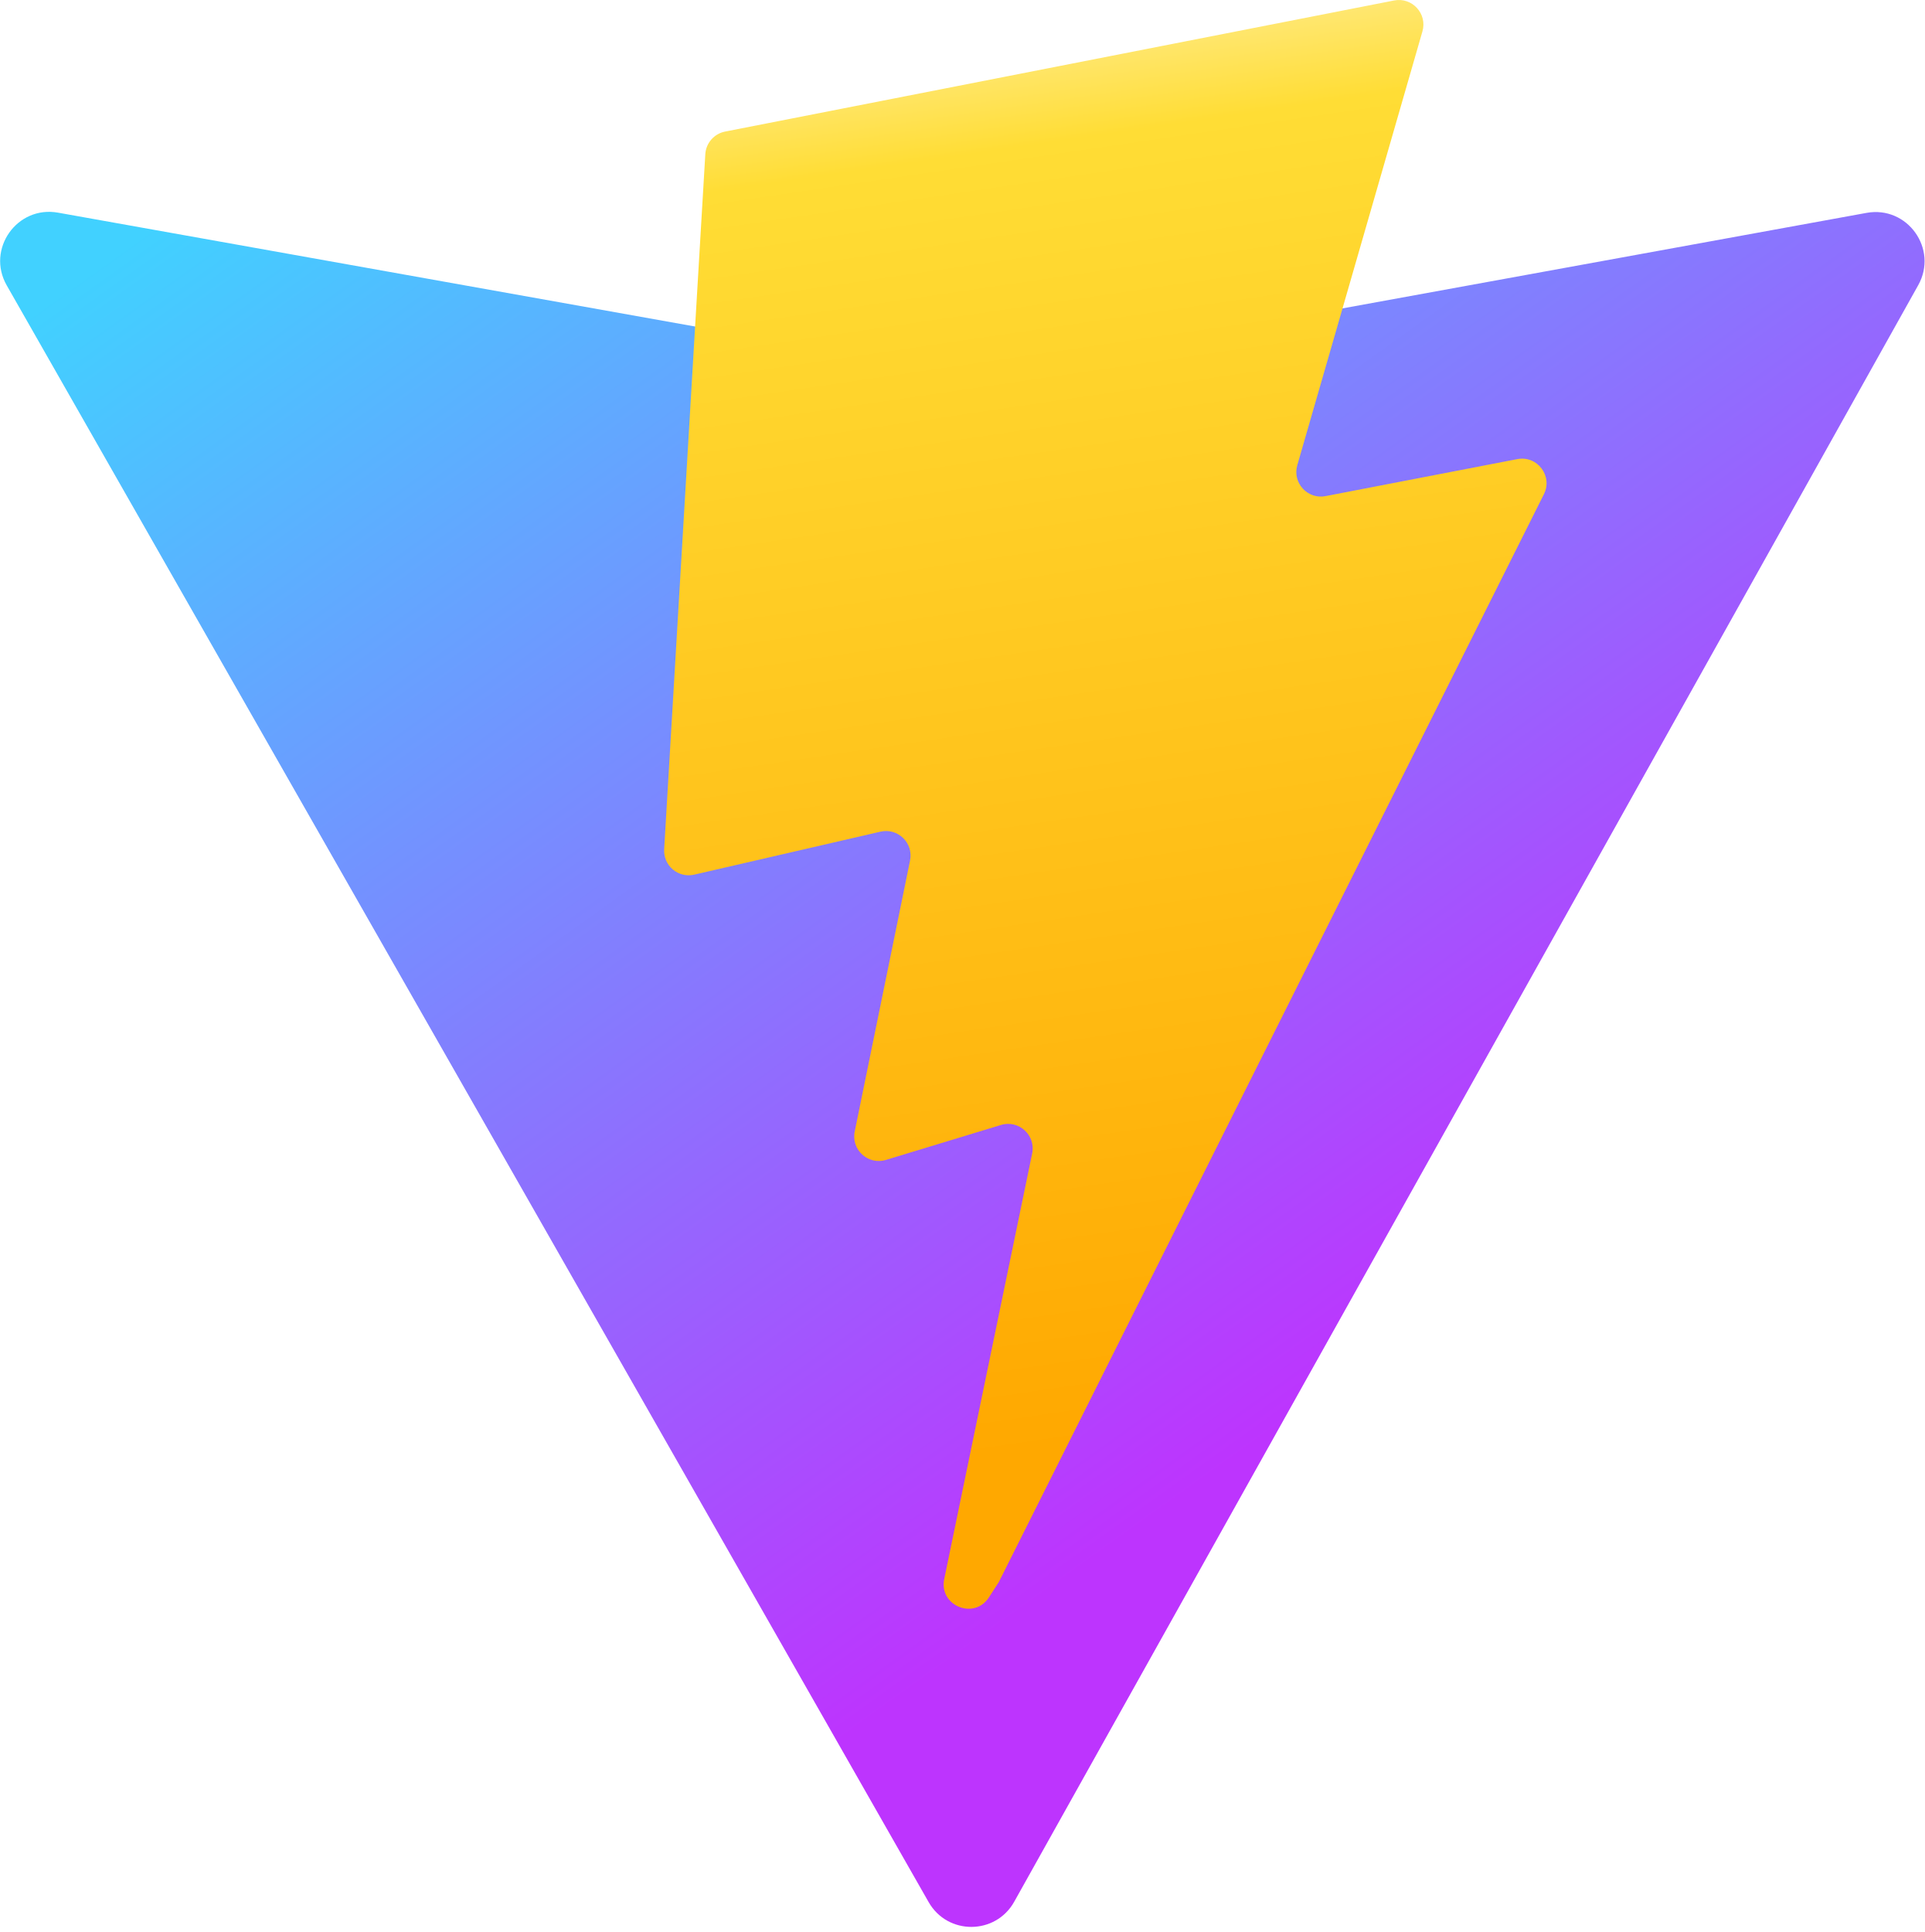
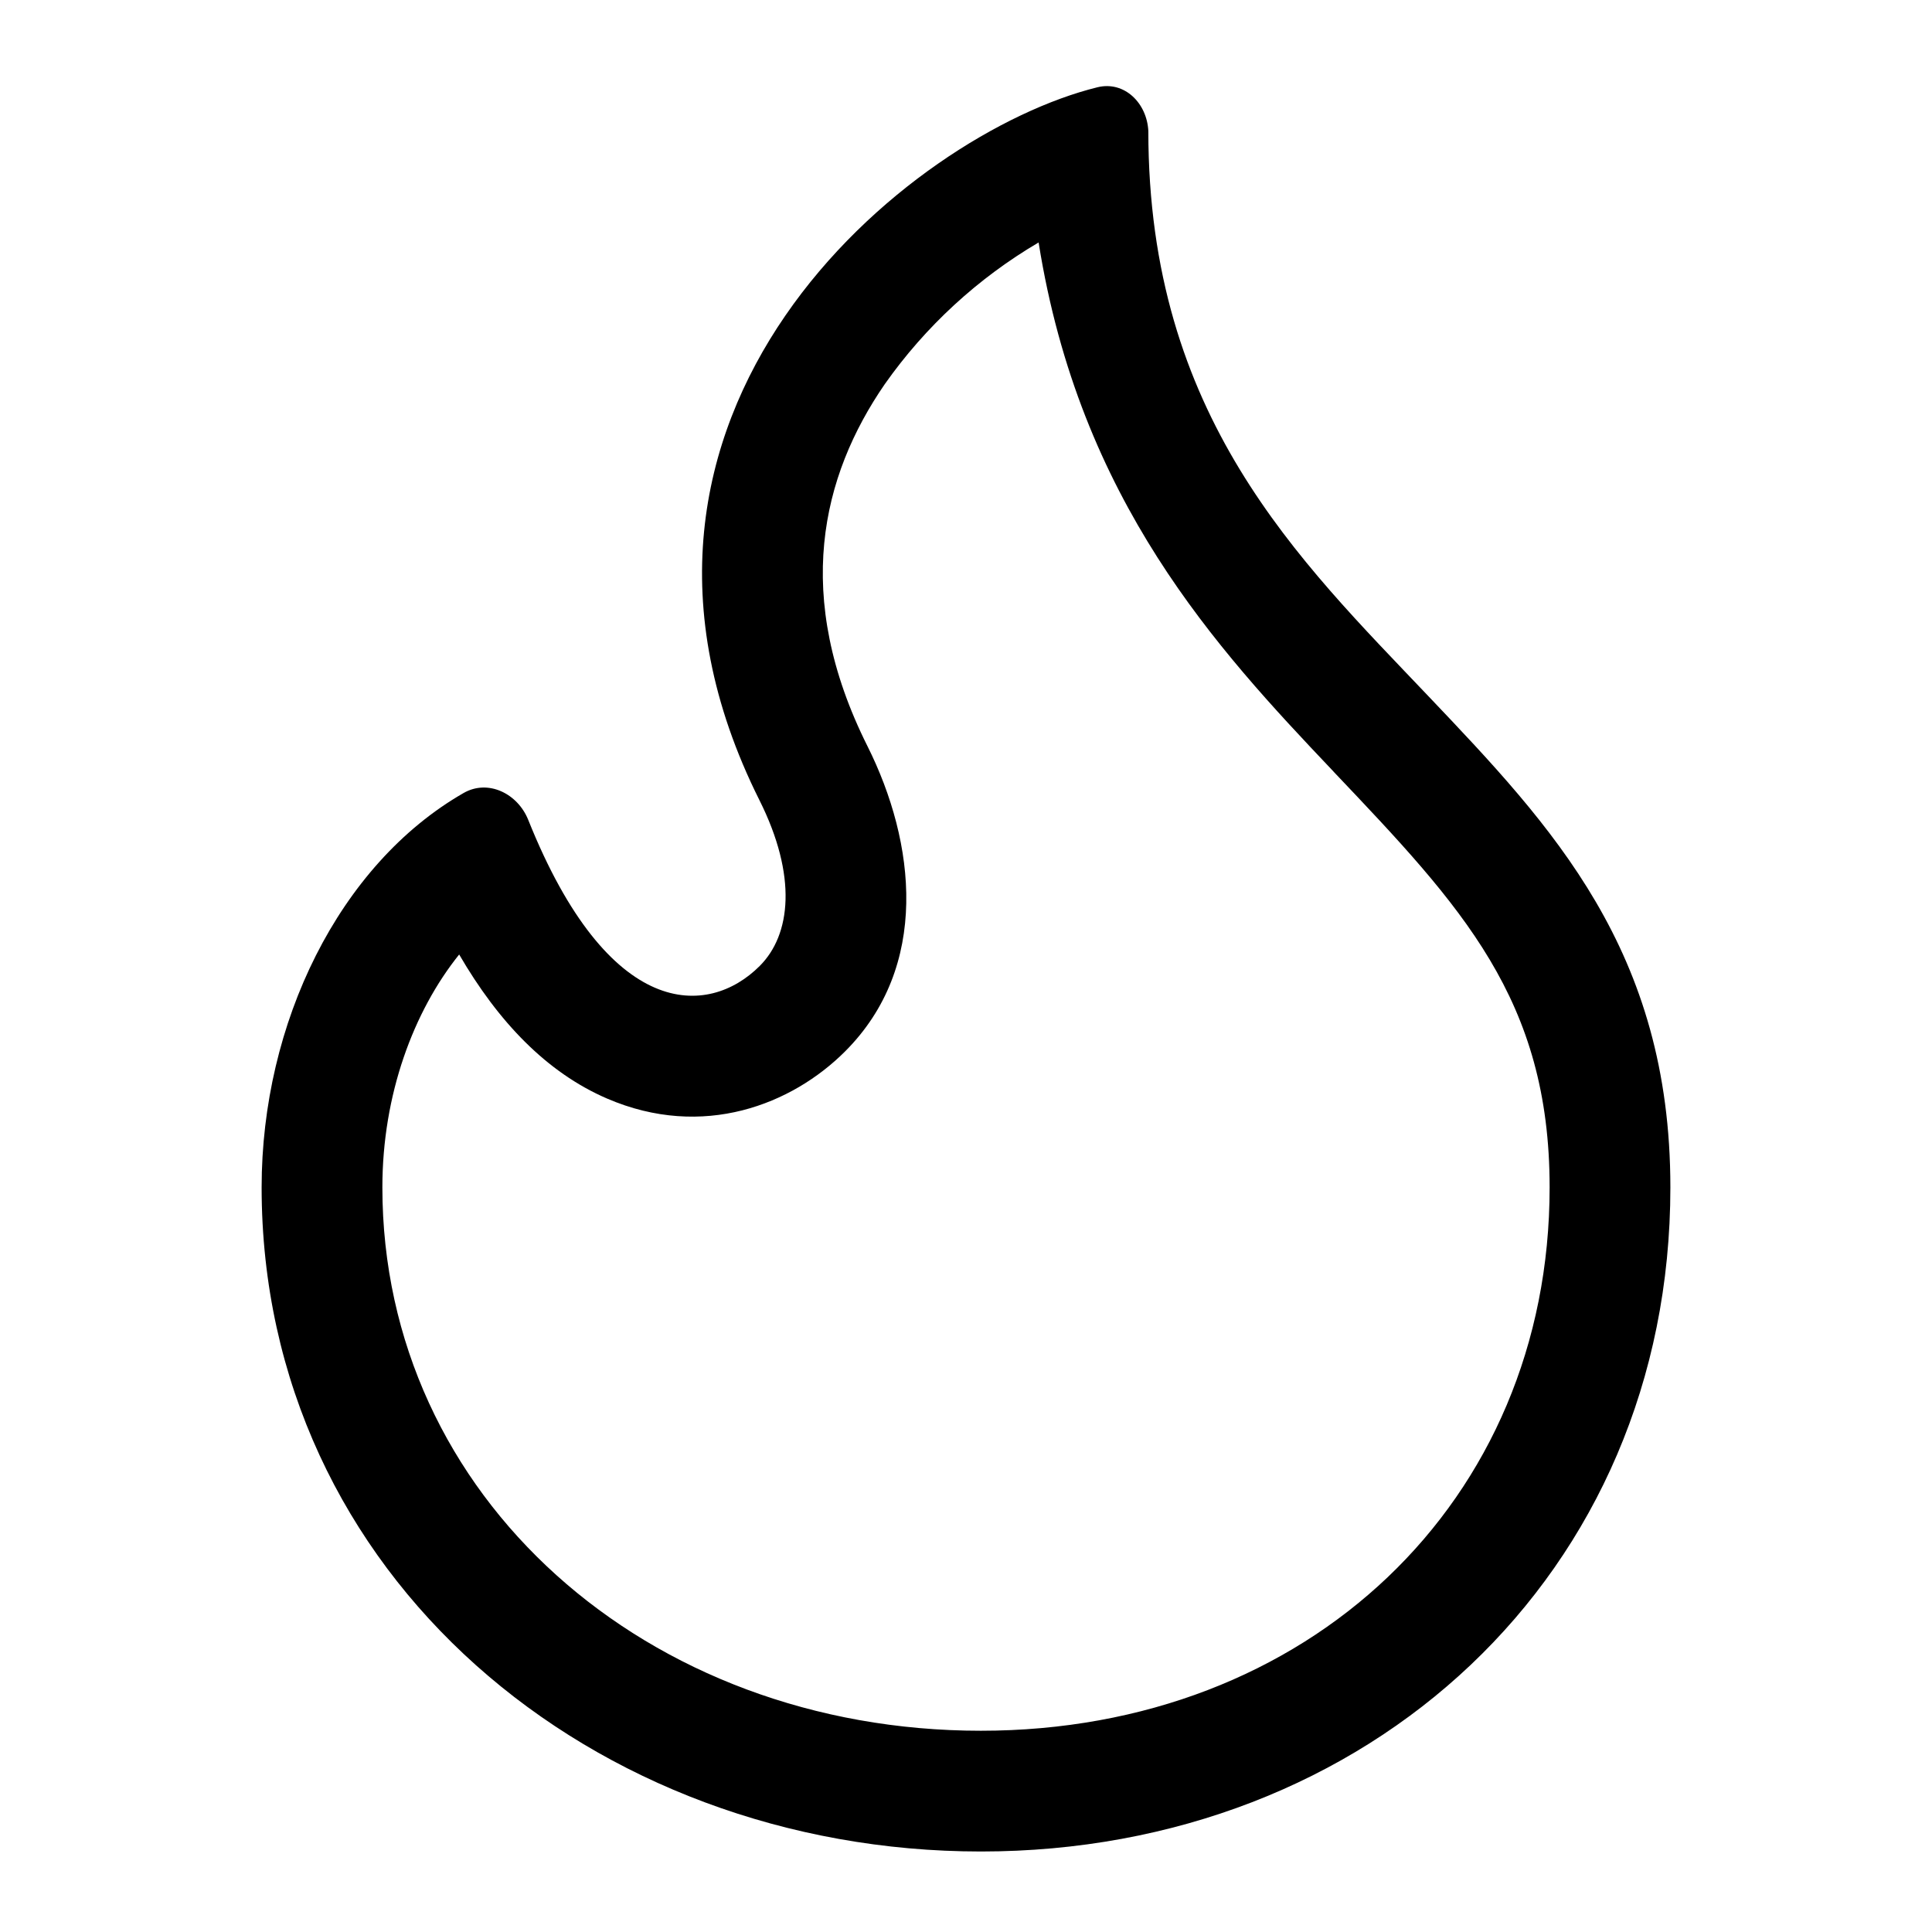
- <svg xmlns="http://www.w3.org/2000/svg" aria-hidden="true" role="img" class="iconify iconify--logos" width="31.88" height="32" preserveAspectRatio="xMidYMid meet" viewBox="0 0 256 257">
-   <defs>
-     <linearGradient id="IconifyId1813088fe1fbc01fb466" x1="-.828%" x2="57.636%" y1="7.652%" y2="78.411%">
-       <stop offset="0%" stop-color="#41D1FF" />
-       <stop offset="100%" stop-color="#BD34FE" />
-     </linearGradient>
-     <linearGradient id="IconifyId1813088fe1fbc01fb467" x1="43.376%" x2="50.316%" y1="2.242%" y2="89.03%">
-       <stop offset="0%" stop-color="#FFEA83" />
-       <stop offset="8.333%" stop-color="#FFDD35" />
-       <stop offset="100%" stop-color="#FFA800" />
-     </linearGradient>
-   </defs>
-   <path fill="url(#IconifyId1813088fe1fbc01fb466)" d="M255.153 37.938L134.897 252.976c-2.483 4.44-8.862 4.466-11.382.048L.875 37.958c-2.746-4.814 1.371-10.646 6.827-9.67l120.385 21.517a6.537 6.537 0 0 0 2.322-.004l117.867-21.483c5.438-.991 9.574 4.796 6.877 9.62Z" />
-   <path fill="url(#IconifyId1813088fe1fbc01fb467)" d="M185.432.063L96.44 17.501a3.268 3.268 0 0 0-2.634 3.014l-5.474 92.456a3.268 3.268 0 0 0 3.997 3.378l24.777-5.718c2.318-.535 4.413 1.507 3.936 3.838l-7.361 36.047c-.495 2.426 1.782 4.5 4.151 3.78l15.304-4.649c2.372-.72 4.652 1.36 4.15 3.788l-11.698 56.621c-.732 3.542 3.979 5.473 5.943 2.437l1.313-2.028l72.516-144.72c1.215-2.423-.88-5.186-3.54-4.672l-25.505 4.922c-2.396.462-4.435-1.77-3.759-4.114l16.646-57.705c.677-2.35-1.37-4.583-3.769-4.113Z" />
+ <svg xmlns="http://www.w3.org/2000/svg" viewBox="0 0 24 24" width="24" height="24">
+   <path d="M14.265 1.627c0 3.545 1.869 5.327 3.479 7.021 1.54 1.62 3.006 3.163 3.006 6.102 0 4.812-3.753 8.25-8.565 8.25-4.813 0-8.935-3.421-8.935-8.25 0-2.039.962-4.011 2.509-4.899.305-.175.672.007.803.334C7.563 12.684 8.797 12.64 9.437 12c.388-.387.47-1.116-.004-2.062-2.405-4.812 1.863-8.279 4.2-8.854.336-.082.615.198.632.543ZM12.185 21.5c4.059 0 7.065-2.84 7.065-6.75 0-2.337-1.093-3.489-2.678-5.158l-.021-.023c-1.44-1.517-3.139-3.351-3.649-6.557a6.148 6.148 0 0 0-1.911 1.76c-.787 1.144-1.147 2.633-.216 4.495.603 1.205.777 2.74-.277 3.794-.657.657-1.762 1.1-2.956.586-.752-.324-1.353-.955-1.838-1.79-.567.706-.954 1.74-.954 2.893 0 3.847 3.288 6.75 7.435 6.75Z" />
</svg>
